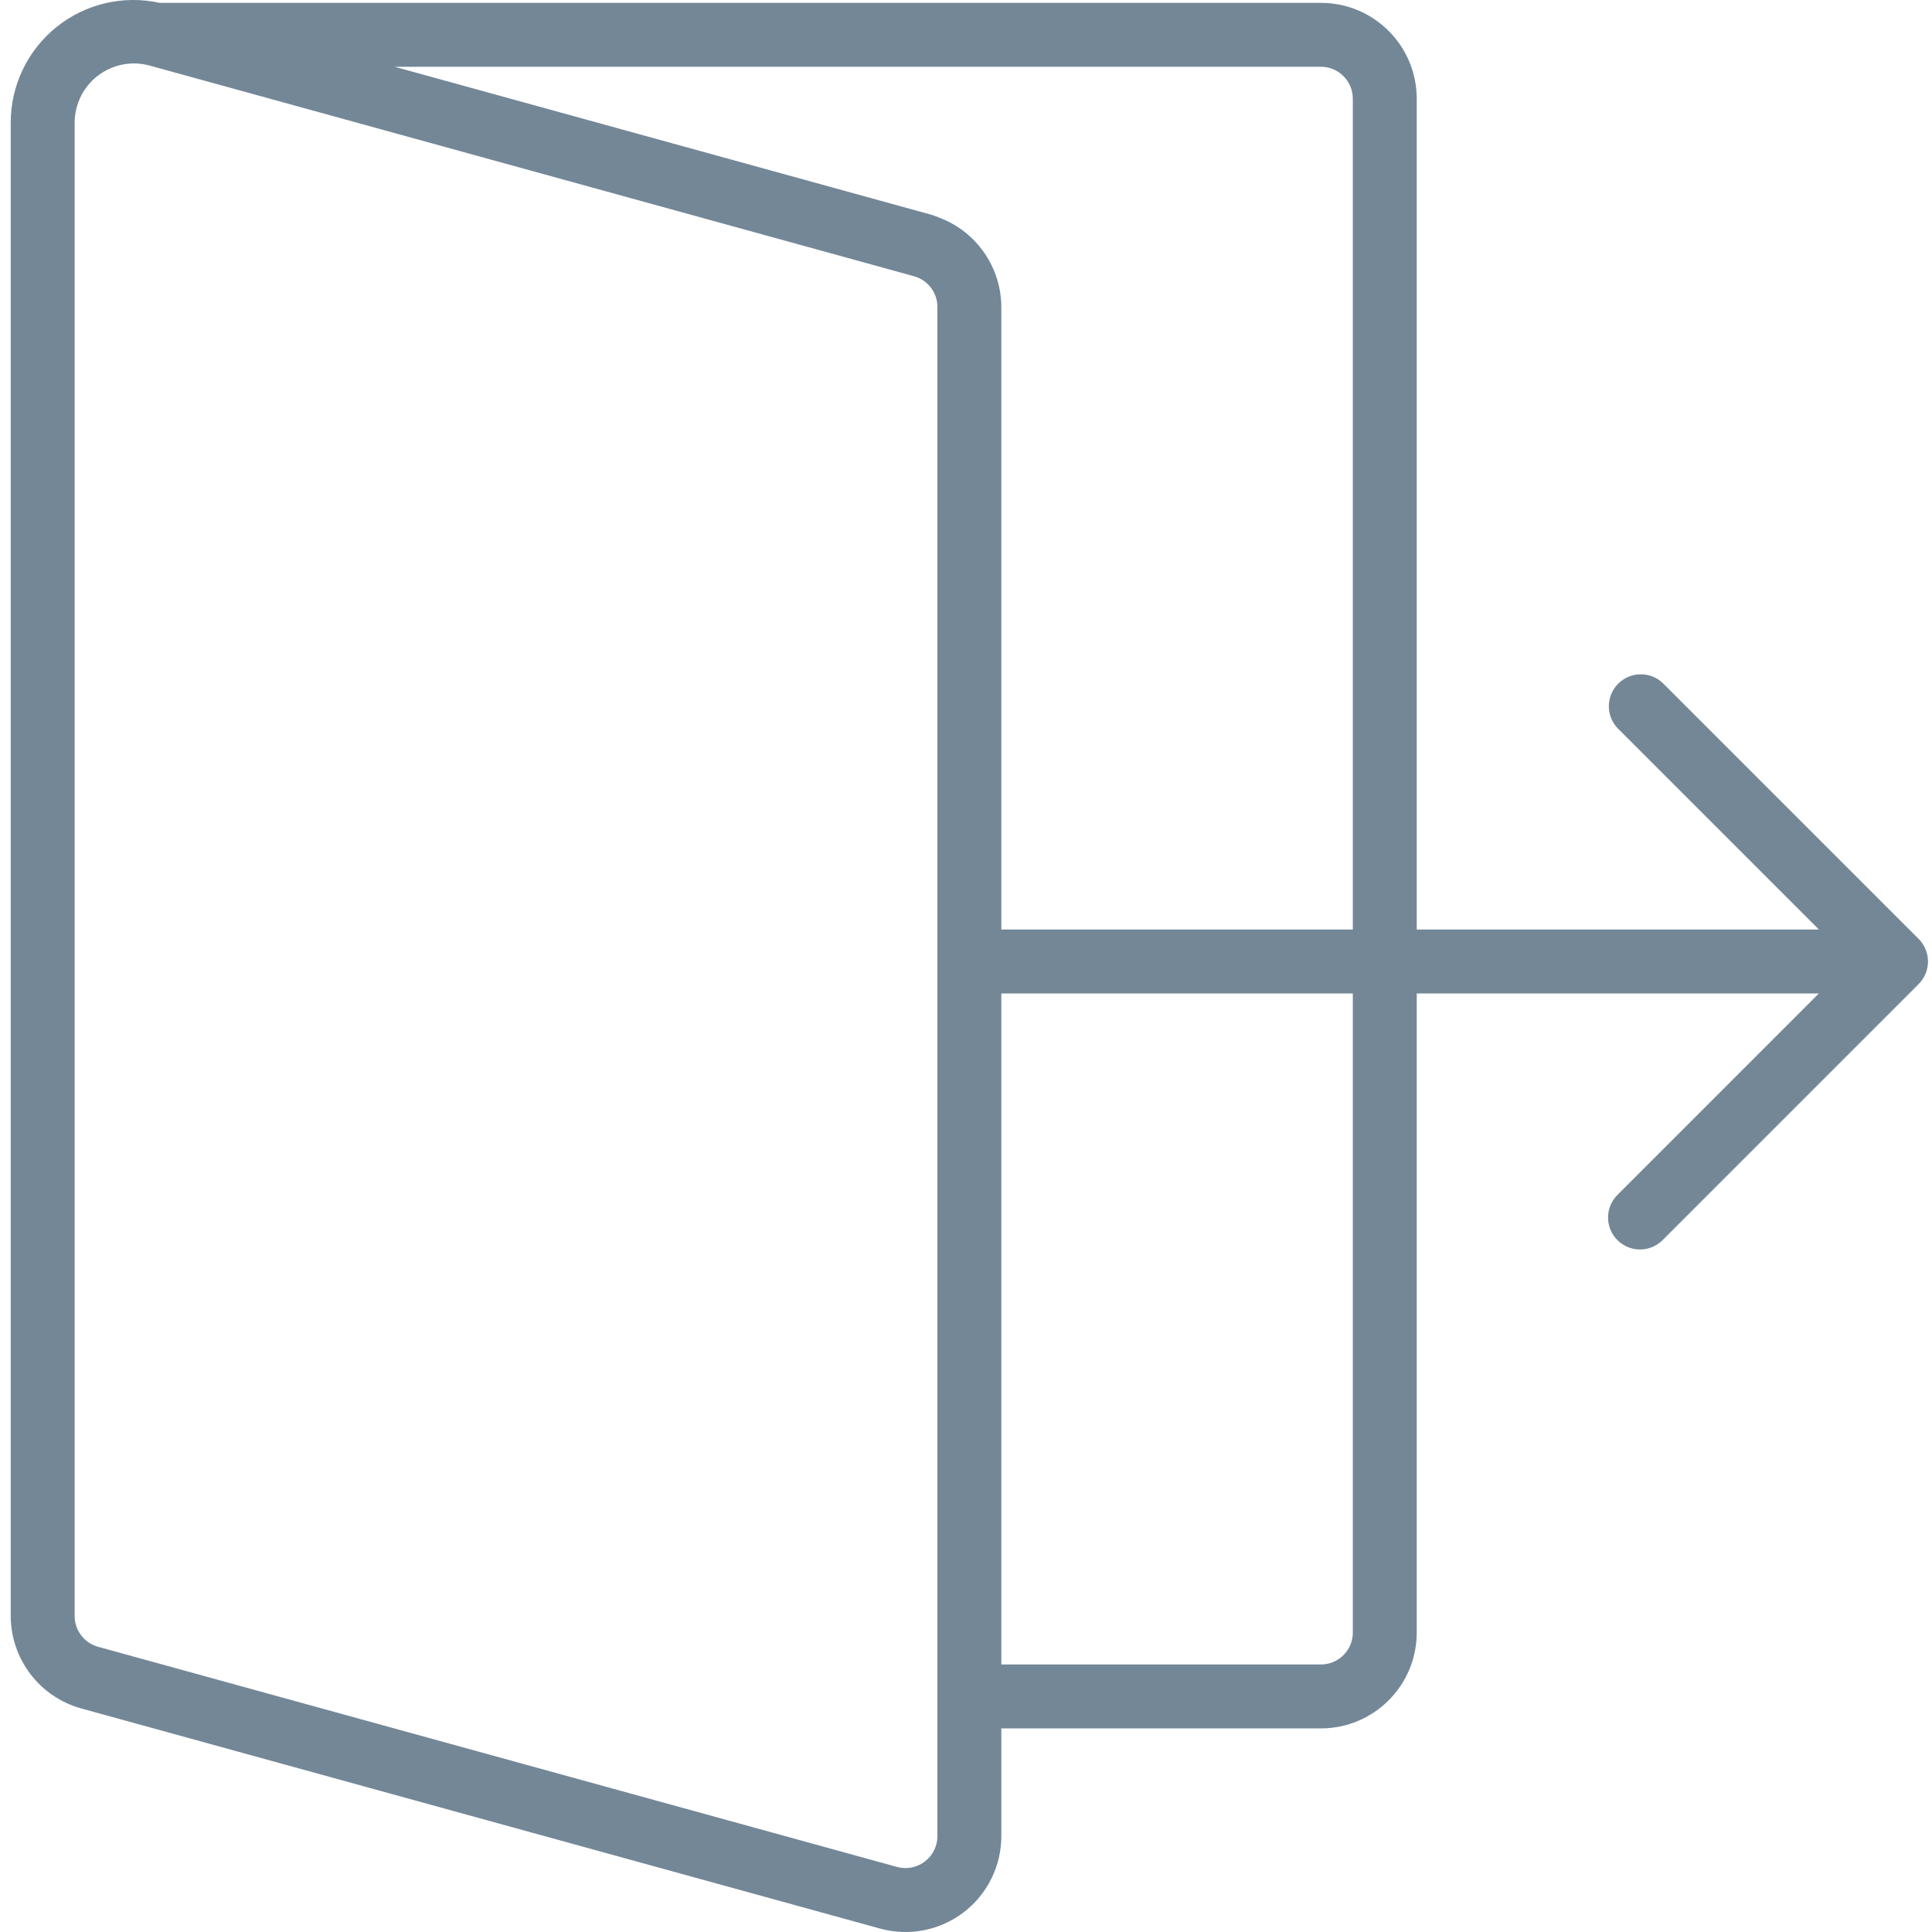
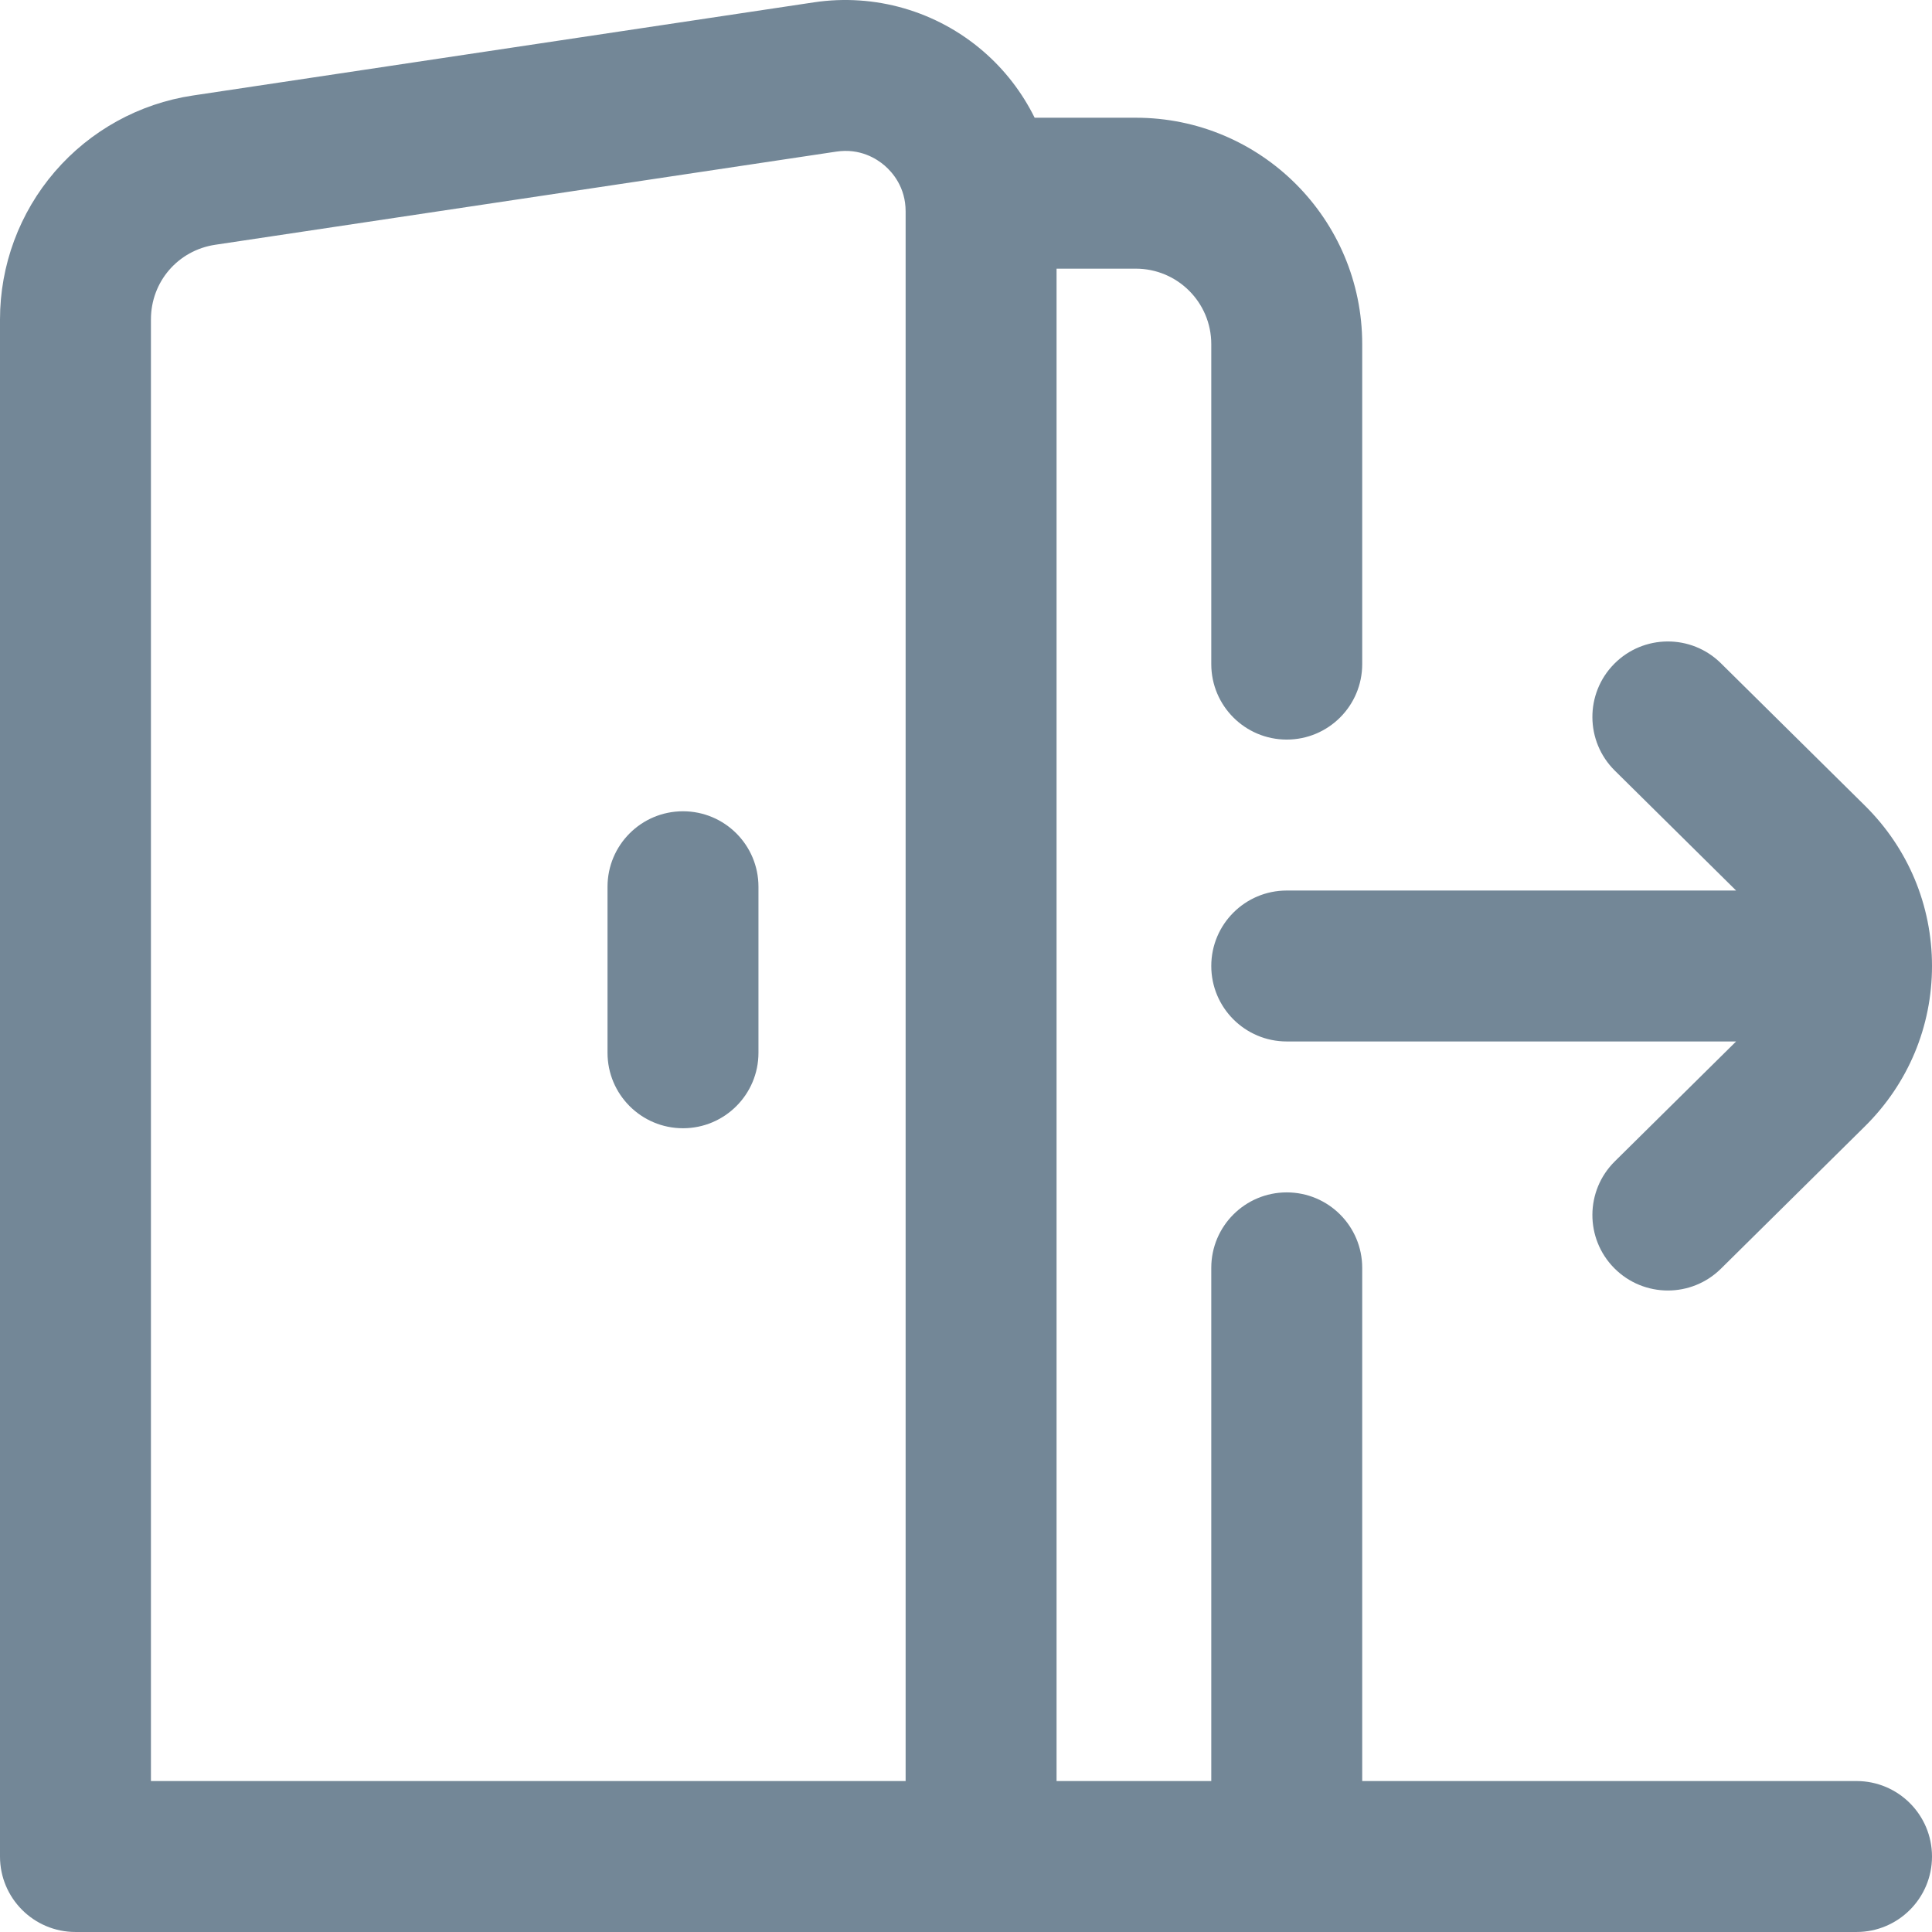
- <svg xmlns="http://www.w3.org/2000/svg" height="512px" viewBox="-2 0 483 483.69" width="512px">
-   <path d="m479.73 243.773c1.234-2.988.555-6.426-1.73-8.711l-64-64c-3.137-3.035-8.129-2.988-11.215.098-3.086 3.082-3.129 8.074-.098 11.211l50.344 50.344h-100.688v-208c0-13.254-10.742-24-24-24h-290.734c-9.094-2-18.602.238-25.848 6.082-7.246 5.848-11.445 14.664-11.418 23.977v373.793c.02 10.785 7.211 20.242 17.602 23.141l200 55.113c7.227 2 14.973.508 20.938-4.035 5.965-4.543 9.465-11.609 9.461-19.109v-26.961h80c13.258 0 24-10.742 24-24v-160h100.688l-50.344 50.348c-2.078 2.008-2.914 4.98-2.18 7.777.73 2.797 2.918 4.98 5.715 5.715 2.797.73 5.77-.102 7.777-2.184l64-64c.742-.742 1.328-1.625 1.73-2.598zm-143.387-219.059v208h-88v-155.84c-.031-9.922-6.164-18.801-15.43-22.344-.719-.301-1.453-.57-2.199-.797l-134.266-37.02h231.895c4.418 0 8 3.582 8 8zm-104 434.961c.004 2.5-1.16 4.859-3.152 6.375-1.988 1.516-4.57 2.016-6.98 1.348l-200-55.113c-3.469-.961-5.871-4.121-5.867-7.719v-373.793c-.012-4.648 2.152-9.035 5.852-11.852 3.699-2.816 8.504-3.742 12.98-2.492l191.281 52.719c3.48.953 5.895 4.117 5.887 7.727zm104-50.961c0 4.422-3.582 8-8 8h-80v-168h88zm0 0" fill="#738797" />
+ <svg xmlns="http://www.w3.org/2000/svg" height="512px" viewBox="0 0 512 512" width="512px">
+   <g>
+     <path d="m492 471.996h-131v-136c0-11.047-8.953-20-20-20s-20 8.953-20 20v136h-41v-400.797h21c11.047 0 20 8.953 20 20v84.797c0 11.043 8.953 20 20 20s20-8.957 20-20v-84.797c0-33.137-26.863-60-60-60h-26.809c-3.289-6.652-7.887-12.668-13.648-17.629-12.363-10.652-28.715-15.371-44.852-12.949l-164.59 24.691c-14.207 2.129-27.191 9.297-36.566 20.18-9.375 10.887-14.535 24.789-14.535 39.156v407.348c0 11.043 8.953 20 20 20h472c11.047 0 20-8.957 20-20 0-11.047-8.953-20-20-20zm-252 0h-200v-387.348c0-9.98 7.164-18.297 17.031-19.781l164.598-24.688c6.316-.949 10.734 1.91 12.812 3.699 2.074 1.789 5.559 5.742 5.559 12.125zm187.938-267.777c-7.852-7.766-7.926-20.43-.16-28.285 7.766-7.855 20.43-7.93 28.285-.16l38.148 37.715c11.473 11.34 17.789 26.438 17.789 42.508 0 16.066-6.316 31.164-17.789 42.504l-38.148 37.719c-3.898 3.852-8.98 5.777-14.062 5.777-5.156 0-10.312-1.984-14.223-5.941-7.766-7.855-7.691-20.516.16-28.281l32.145-31.777h-119.082c-11.047 0-20-8.957-20-20 0-11.047 8.953-20 20-20h119.082zm-226.938 30.777v44c0 11.043-8.953 20-20 20s-20-8.957-20-20v-44c0-11.047 8.953-20 20-20s20 8.953 20 20zm0 0" data-original="#000000" class="active-path" data-old_color="#000000" fill="#738797" />
+   </g>
</svg>
